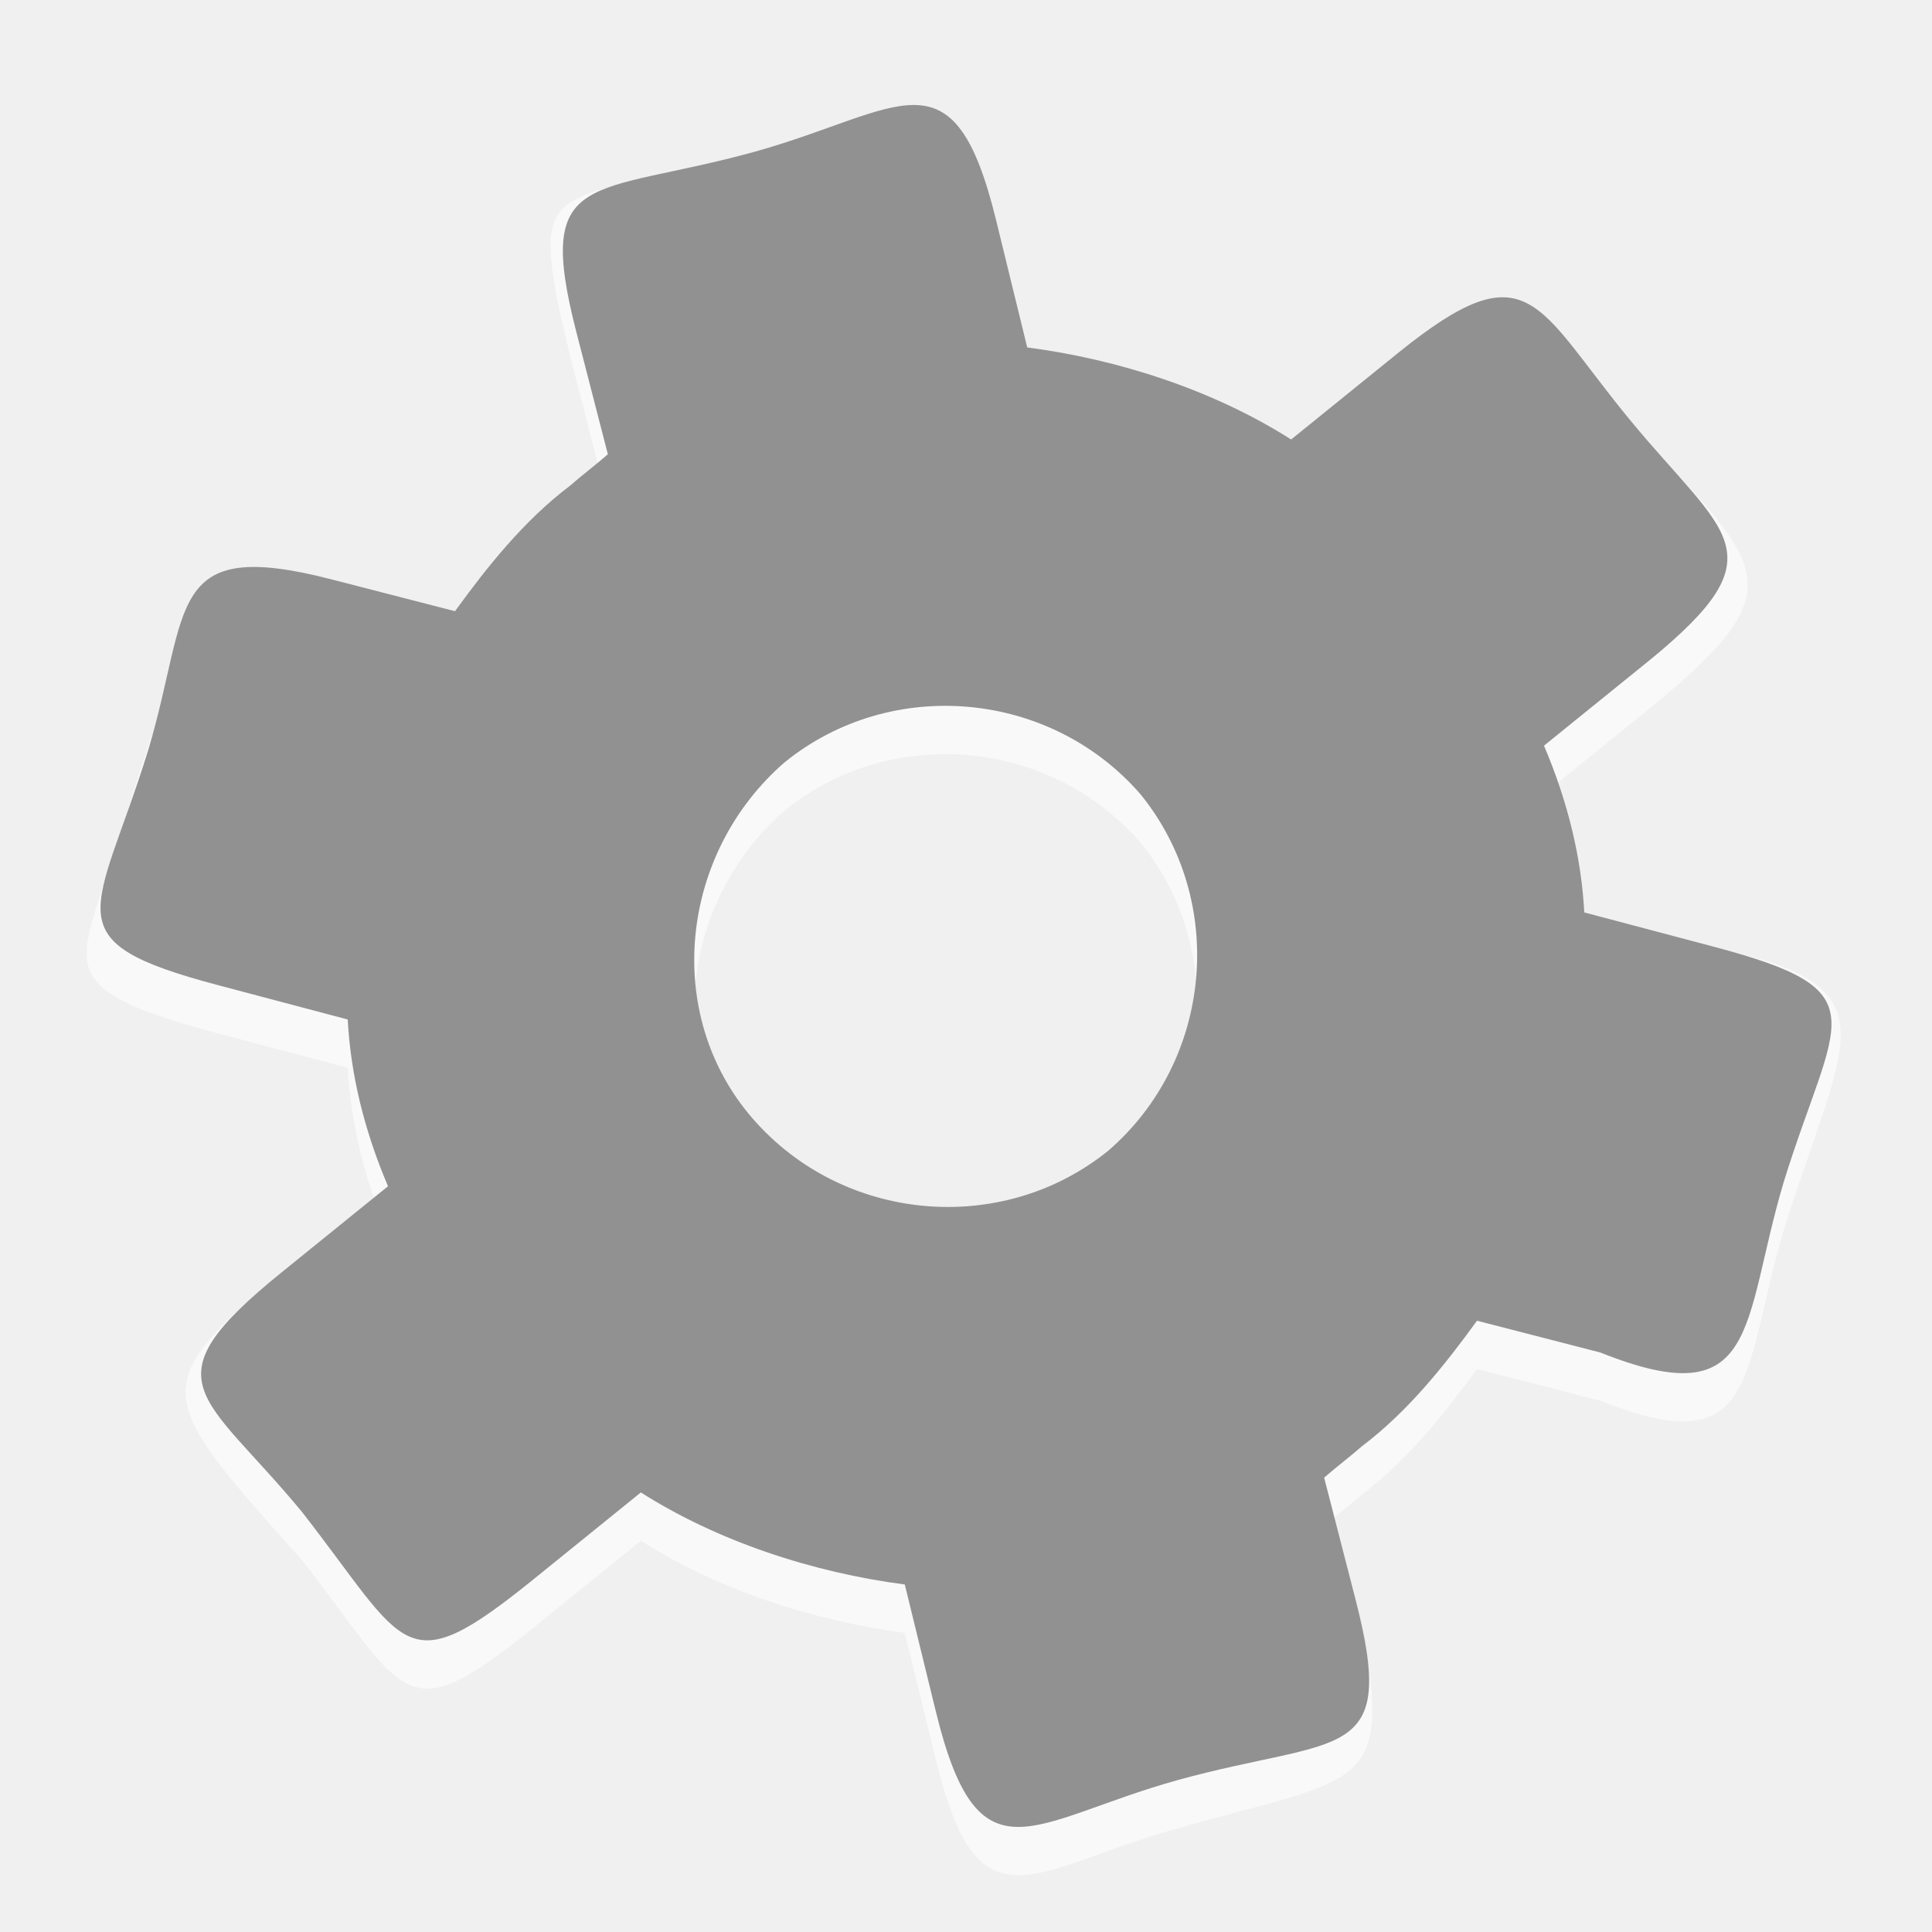
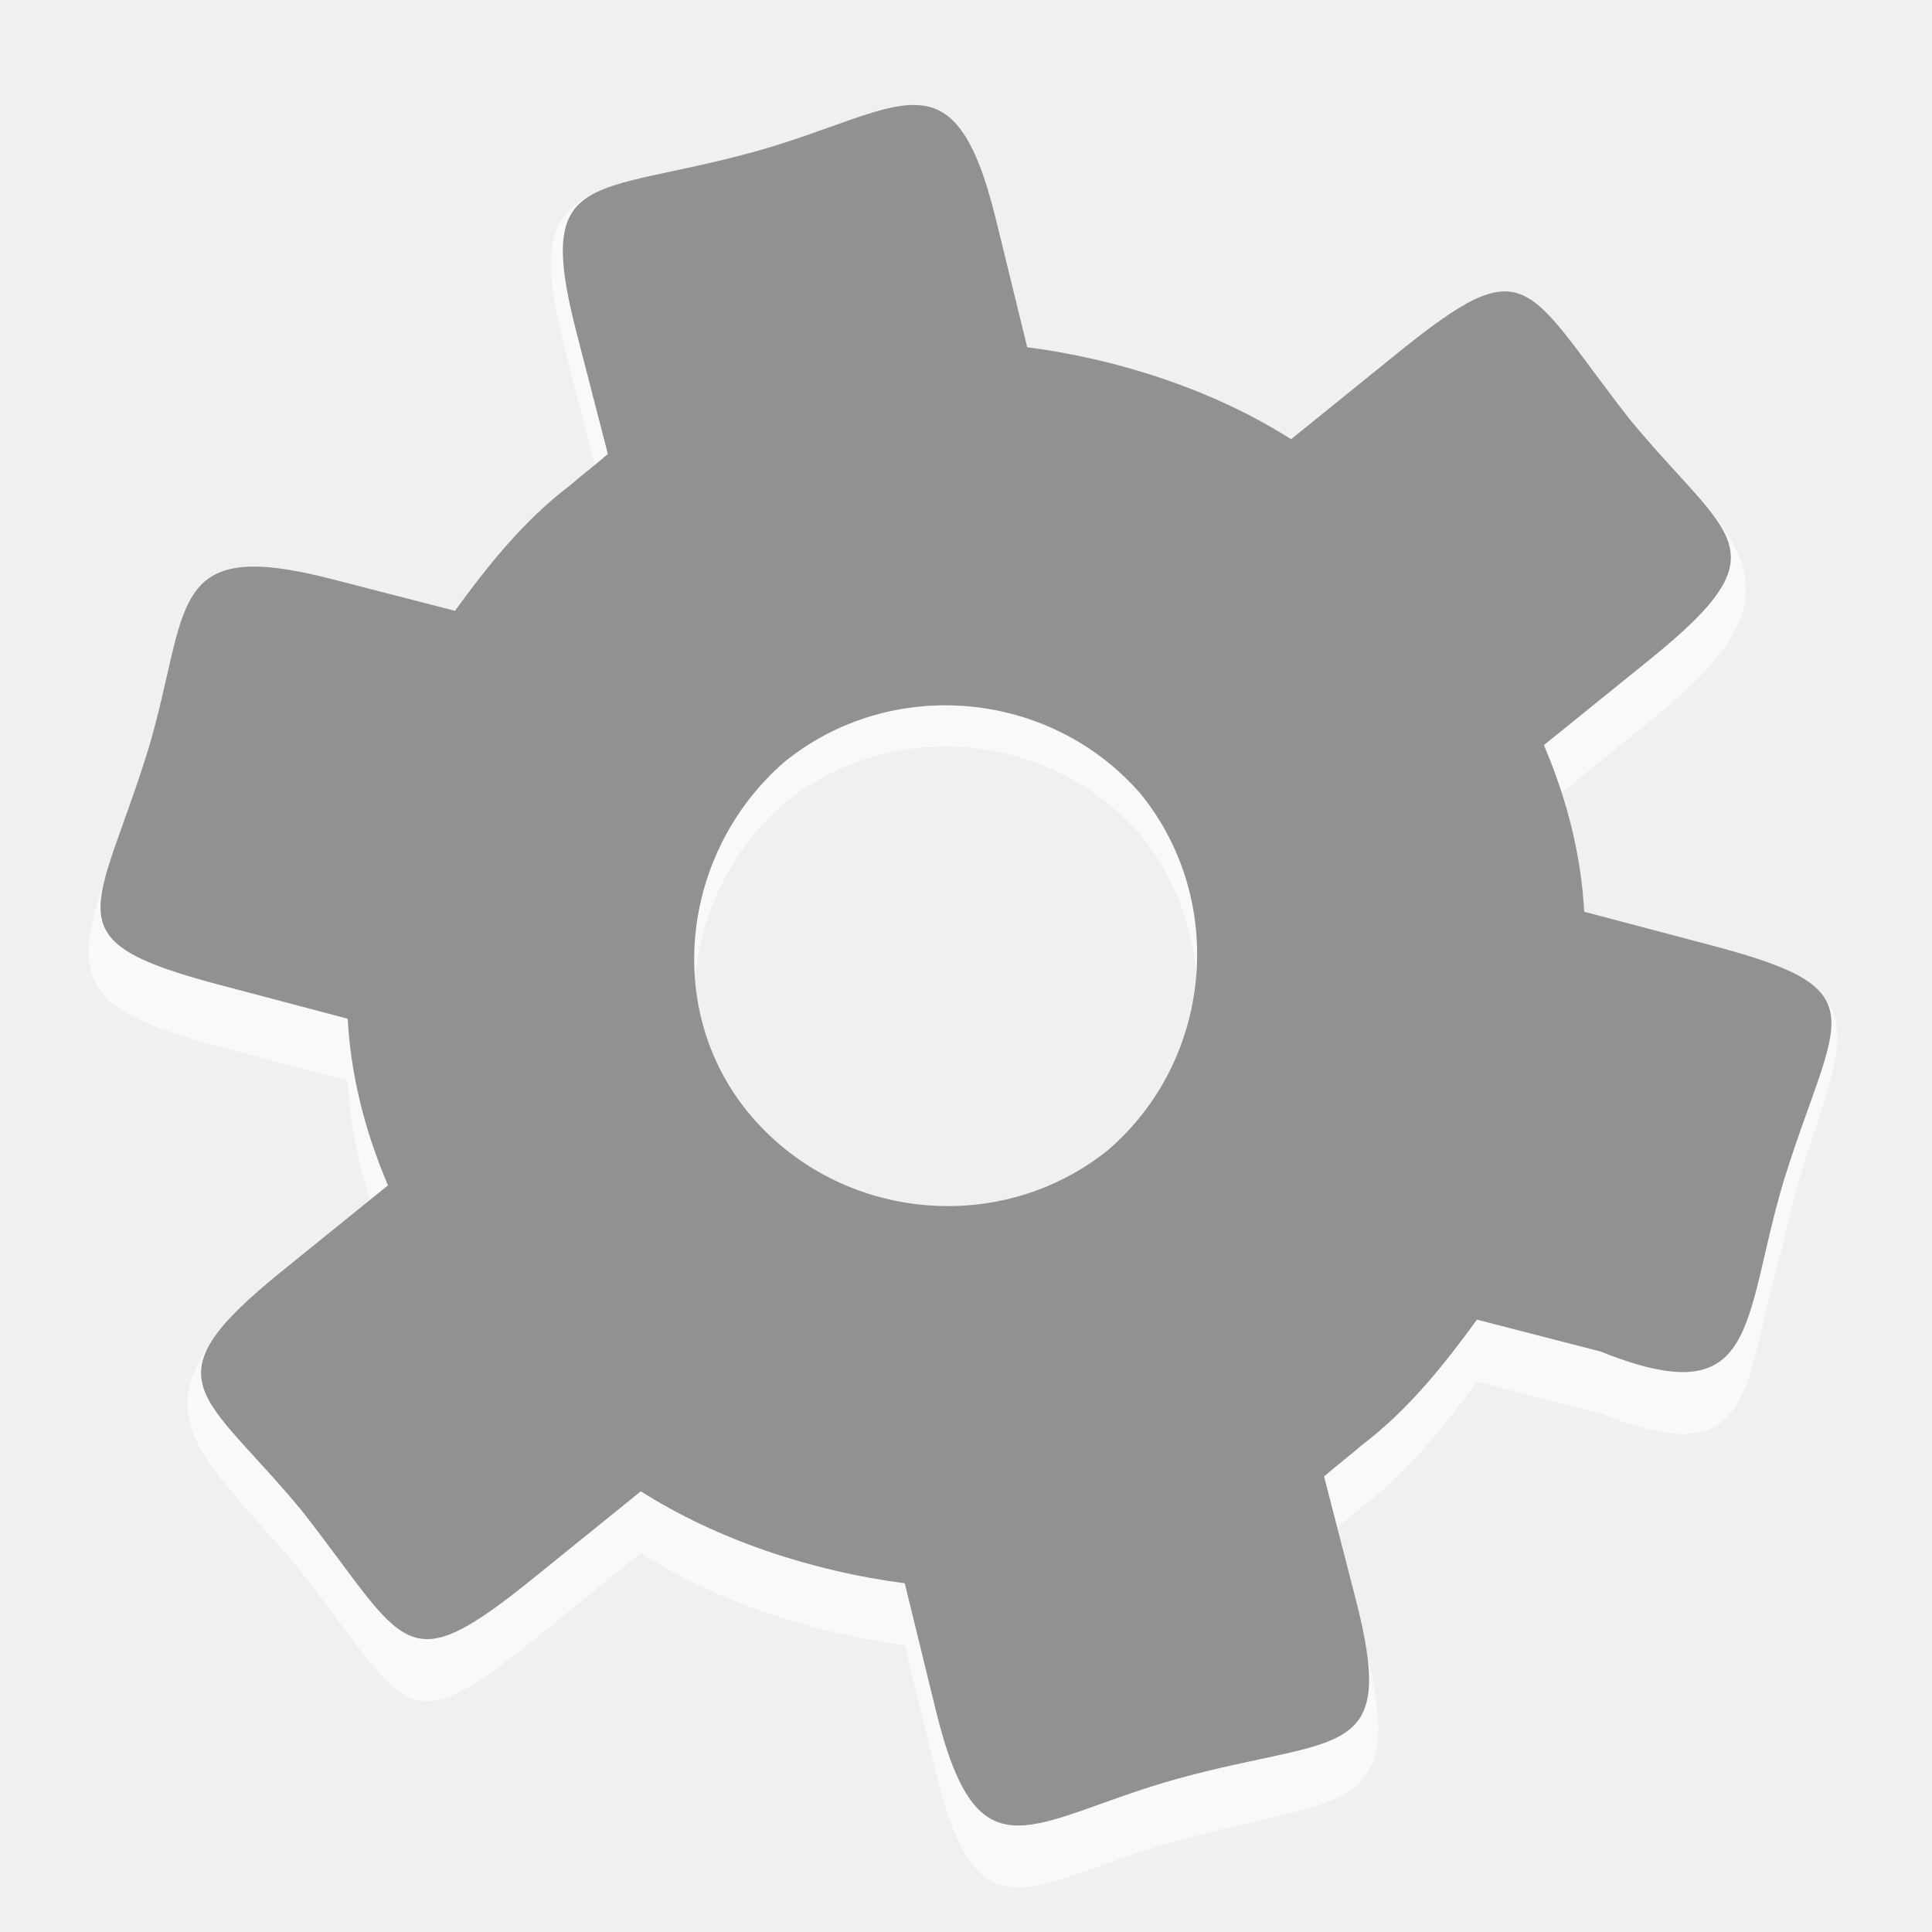
<svg xmlns="http://www.w3.org/2000/svg" width="48" version="1.0" viewBox="0 0 48 48" height="48">
-   <g style="stroke:none" id="g4">
-     <path style="opacity:.6;fill:#fff" id="path4138" d="m 41.526,11.644 c -2.507,-2.609 -3.529,-4.316 -6.805,-1.664 l -2.643,2.139 c -1.913,-1.217 -4.273,-1.99 -6.557,-2.287 l -.773,-3.161 c -1.063,-4.344 -5.561,-2.964 -9.562,-2.036 -1.695,0.494 -1.924,0.71 -0.864,4.821 l .781,3.03 c -0.277,0.245 -0.661,0.535 -0.937,0.779 -1.152,0.871 -2.06,2.018 -2.861,3.12 l -3.065,-.79 c -4.139,-1.067 -4.273,2.603 -5.561,5.986 -0.659,2.414 -1.448,2.986 2.743,4.096 l 3.218,.852 c 0.073,1.365 0.407,2.746 1.001,4.143 l -3.422,1.611 c -2.543,2.248 -2.03,2.771 1.277,6.471 2.646,3.386 2.507,4.316 5.784,1.664 l 2.643,-2.139 c 1.913,1.217 4.273,1.99 6.557,2.287 l .773,3.161 c 1.063,4.344 2.348,2.721 5.991,1.703 4.55,-1.298 5.365,-0.899 4.593,-5.019 l -.939,-2.5 c 0.277,-0.245 0.661,-0.535 0.937,-0.779 1.152,-0.871 2.06,-2.018 2.861,-3.12 l 3.065,.79 c 3.969,1.586 3.505,-0.696 4.55,-4.22 1.437,-4.612 2.744,-5.972 -1.19,-6.912 l -3.76,.198 c -0.073,-1.365 -0.407,-2.746 -1.001,-4.143 l 2.643,-2.139 c 3.251,-2.665 3.014,-3.337 0.524,-5.943 z  m -13.989,18.143 c -2.643,2.14 -6.598,1.791 -8.845,-0.806 -2.247,-2.597 -1.791,-6.598 0.806,-8.845 2.643,-2.14 6.598,-1.791 8.845,0.806 2.14,2.643 1.791,6.598 -0.806,8.845 z " />
-     <path style="fill:#919191" id="path9" d="m 40.505,10.444 c -2.362,-2.862 -2.507,-4.316 -5.784,-1.664 l -2.643,2.139 c -1.913,-1.217 -4.273,-1.99 -6.557,-2.287 l -.773,-3.161 c -1.063,-4.344 -2.348,-2.721 -5.991,-1.703 -4.064,1.121 -5.496,0.377 -4.436,4.488 l .781,3.03 c -0.277,0.245 -0.661,0.535 -0.937,0.779 -1.152,0.871 -2.06,2.018 -2.861,3.12 l -3.065,-.79 c -4.139,-1.067 -3.505,0.696 -4.55,4.22 -1.281,4.143 -2.459,4.752 1.732,5.862 l 3.218,.852 c 0.073,1.365 0.407,2.746 1.001,4.143 l -2.643,2.139 c -3.396,2.749 -1.947,2.983 0.498,5.943 2.646,3.386 2.507,4.316 5.784,1.664 l 2.643,-2.139 c 1.913,1.217 4.273,1.99 6.557,2.287 l .773,3.161 c 1.063,4.344 2.348,2.721 5.991,1.703 4.064,-1.121 5.496,-0.377 4.436,-4.488 l -.781,-3.03 c 0.277,-0.245 0.661,-0.535 0.937,-0.779 1.152,-0.871 2.06,-2.018 2.861,-3.12 l 3.065,.79 c 3.969,1.586 3.505,-0.696 4.55,-4.22 1.281,-4.143 2.459,-4.752 -1.732,-5.862 l -3.218,-.852 c -0.073,-1.365 -0.407,-2.746 -1.001,-4.143 l 2.643,-2.139 c 3.251,-2.665 1.864,-3.081 -0.498,-5.943 z  m -12.968,18.143 c -2.643,2.14 -6.598,1.791 -8.845,-0.806 -2.247,-2.597 -1.791,-6.598 0.806,-8.845 2.643,-2.14 6.598,-1.791 8.845,0.806 2.14,2.643 1.791,6.598 -0.806,8.845 z " />
+   <g style="stroke:none" id="g4508" transform="matrix(1.023883,0,0,1.023106,-0.5737725,-0.5719593)">
+     <path style="opacity:.6;fill:#fff" id="path4137" d="m 40.705,11.5 c -2.585,-3.307 -3.034,-3.455 -6.234,-0.865 l -2.582,2.09 c -1.869,-1.188 -4.173,-1.943 -6.404,-2.234 l -.755,-3.087 c -1.038,-4.242 -2.748,-3.813 -6.307,-2.819 -5.253,0.415 -4.912,1.524 -3.877,5.54 l .763,2.96 c -0.27,0.239 -0.645,0.522 -0.916,0.761 -1.126,0.851 -2.012,1.971 -2.794,3.047 l -2.993,-.772 c -4.042,-1.042 -3.363,1.031 -4.917,4.045 -1.283,3.82 -1.929,4.718 2.165,5.802 l 3.143,.832 c 0.071,1.333 0.397,2.682 0.977,4.046 l -2.897,.92 c -3.613,3.014 -1.586,4.083 0.801,6.974 2.585,3.307 2.449,4.216 5.649,1.625 l 2.582,-2.09 c 1.869,1.188 4.173,1.943 6.404,2.234 l .755,3.087 c 1.038,4.242 2.293,2.658 5.851,1.663 3.969,-1.095 5.638,-0.562 4.569,-4.681 l -1,-2.662 c 0.27,-0.239 0.645,-0.522 0.916,-0.761 1.126,-0.851 2.012,-1.971 2.794,-3.047 l 2.993,.772 c 3.876,1.549 3.424,-0.68 4.444,-4.121 0.793,-4.047 3.118,-6.386 -1.383,-6.815 l -3.451,.257 c -0.071,-1.333 -0.397,-2.682 -0.977,-4.046 l 2.582,-2.09 c 3.317,-2.685 2.837,-3.873 0.099,-6.565 z  m -13.251,17.98 c -2.582,2.09 -6.444,1.75 -8.639,-0.787 -2.195,-2.537 -1.75,-6.444 0.787,-8.639 2.582,-2.09 6.444,-1.75 8.639,0.787 2.09,2.582 1.75,6.444 -0.787,8.639 z " />
+     <path style="fill:#919191" id="path9" d="M 40.12,10.76 C 37.535,7.453 37.671,6.545 34.471,9.135 l -2.582,2.09 C 30.021,10.036 27.717,9.281 25.486,8.991 l -0.755,-3.087 C 23.693,1.661 22.438,3.246 18.88,4.24 14.911,5.335 13.512,4.609 14.547,8.624 l 0.763,2.96 c -0.27,0.239 -0.645,0.522 -0.916,0.761 -1.126,0.851 -2.012,1.971 -2.794,3.047 l -2.993,-0.772 c -4.042,-1.042 -3.424,0.68 -4.444,4.121 -1.251,4.047 -2.402,4.641 1.692,5.725 l 3.143,0.832 c 0.071,1.333 0.397,2.682 0.977,4.046 l -2.582,2.09 c -3.317,2.685 -1.901,2.913 0.486,5.804 2.585,3.307 2.449,4.216 5.649,1.625 l 2.582,-2.09 c 1.869,1.188 4.173,1.943 6.404,2.234 l 0.755,3.087 c 1.038,4.242 2.293,2.658 5.851,1.663 3.969,-1.095 5.368,-0.368 4.332,-4.384 l -0.763,-2.96 c 0.27,-0.239 0.645,-0.522 0.916,-0.761 1.126,-0.851 2.012,-1.971 2.794,-3.047 l 2.993,0.772 c 3.876,1.549 3.424,-0.68 4.444,-4.121 1.251,-4.047 2.402,-4.641 -1.692,-5.725 l -3.143,-0.832 c -0.071,-1.333 -0.397,-2.682 -0.977,-4.046 l 2.582,-2.09 c 3.317,-2.685 1.901,-2.913 -0.486,-5.804 z M 27.455,28.48 c -2.582,2.09 -6.444,1.75 -8.639,-0.787 -2.195,-2.537 -1.75,-6.444 0.787,-8.639 2.582,-2.09 6.444,-1.75 8.639,0.787 2.09,2.582 1.75,6.444 -0.787,8.639 z" />
  </g>
</svg>
